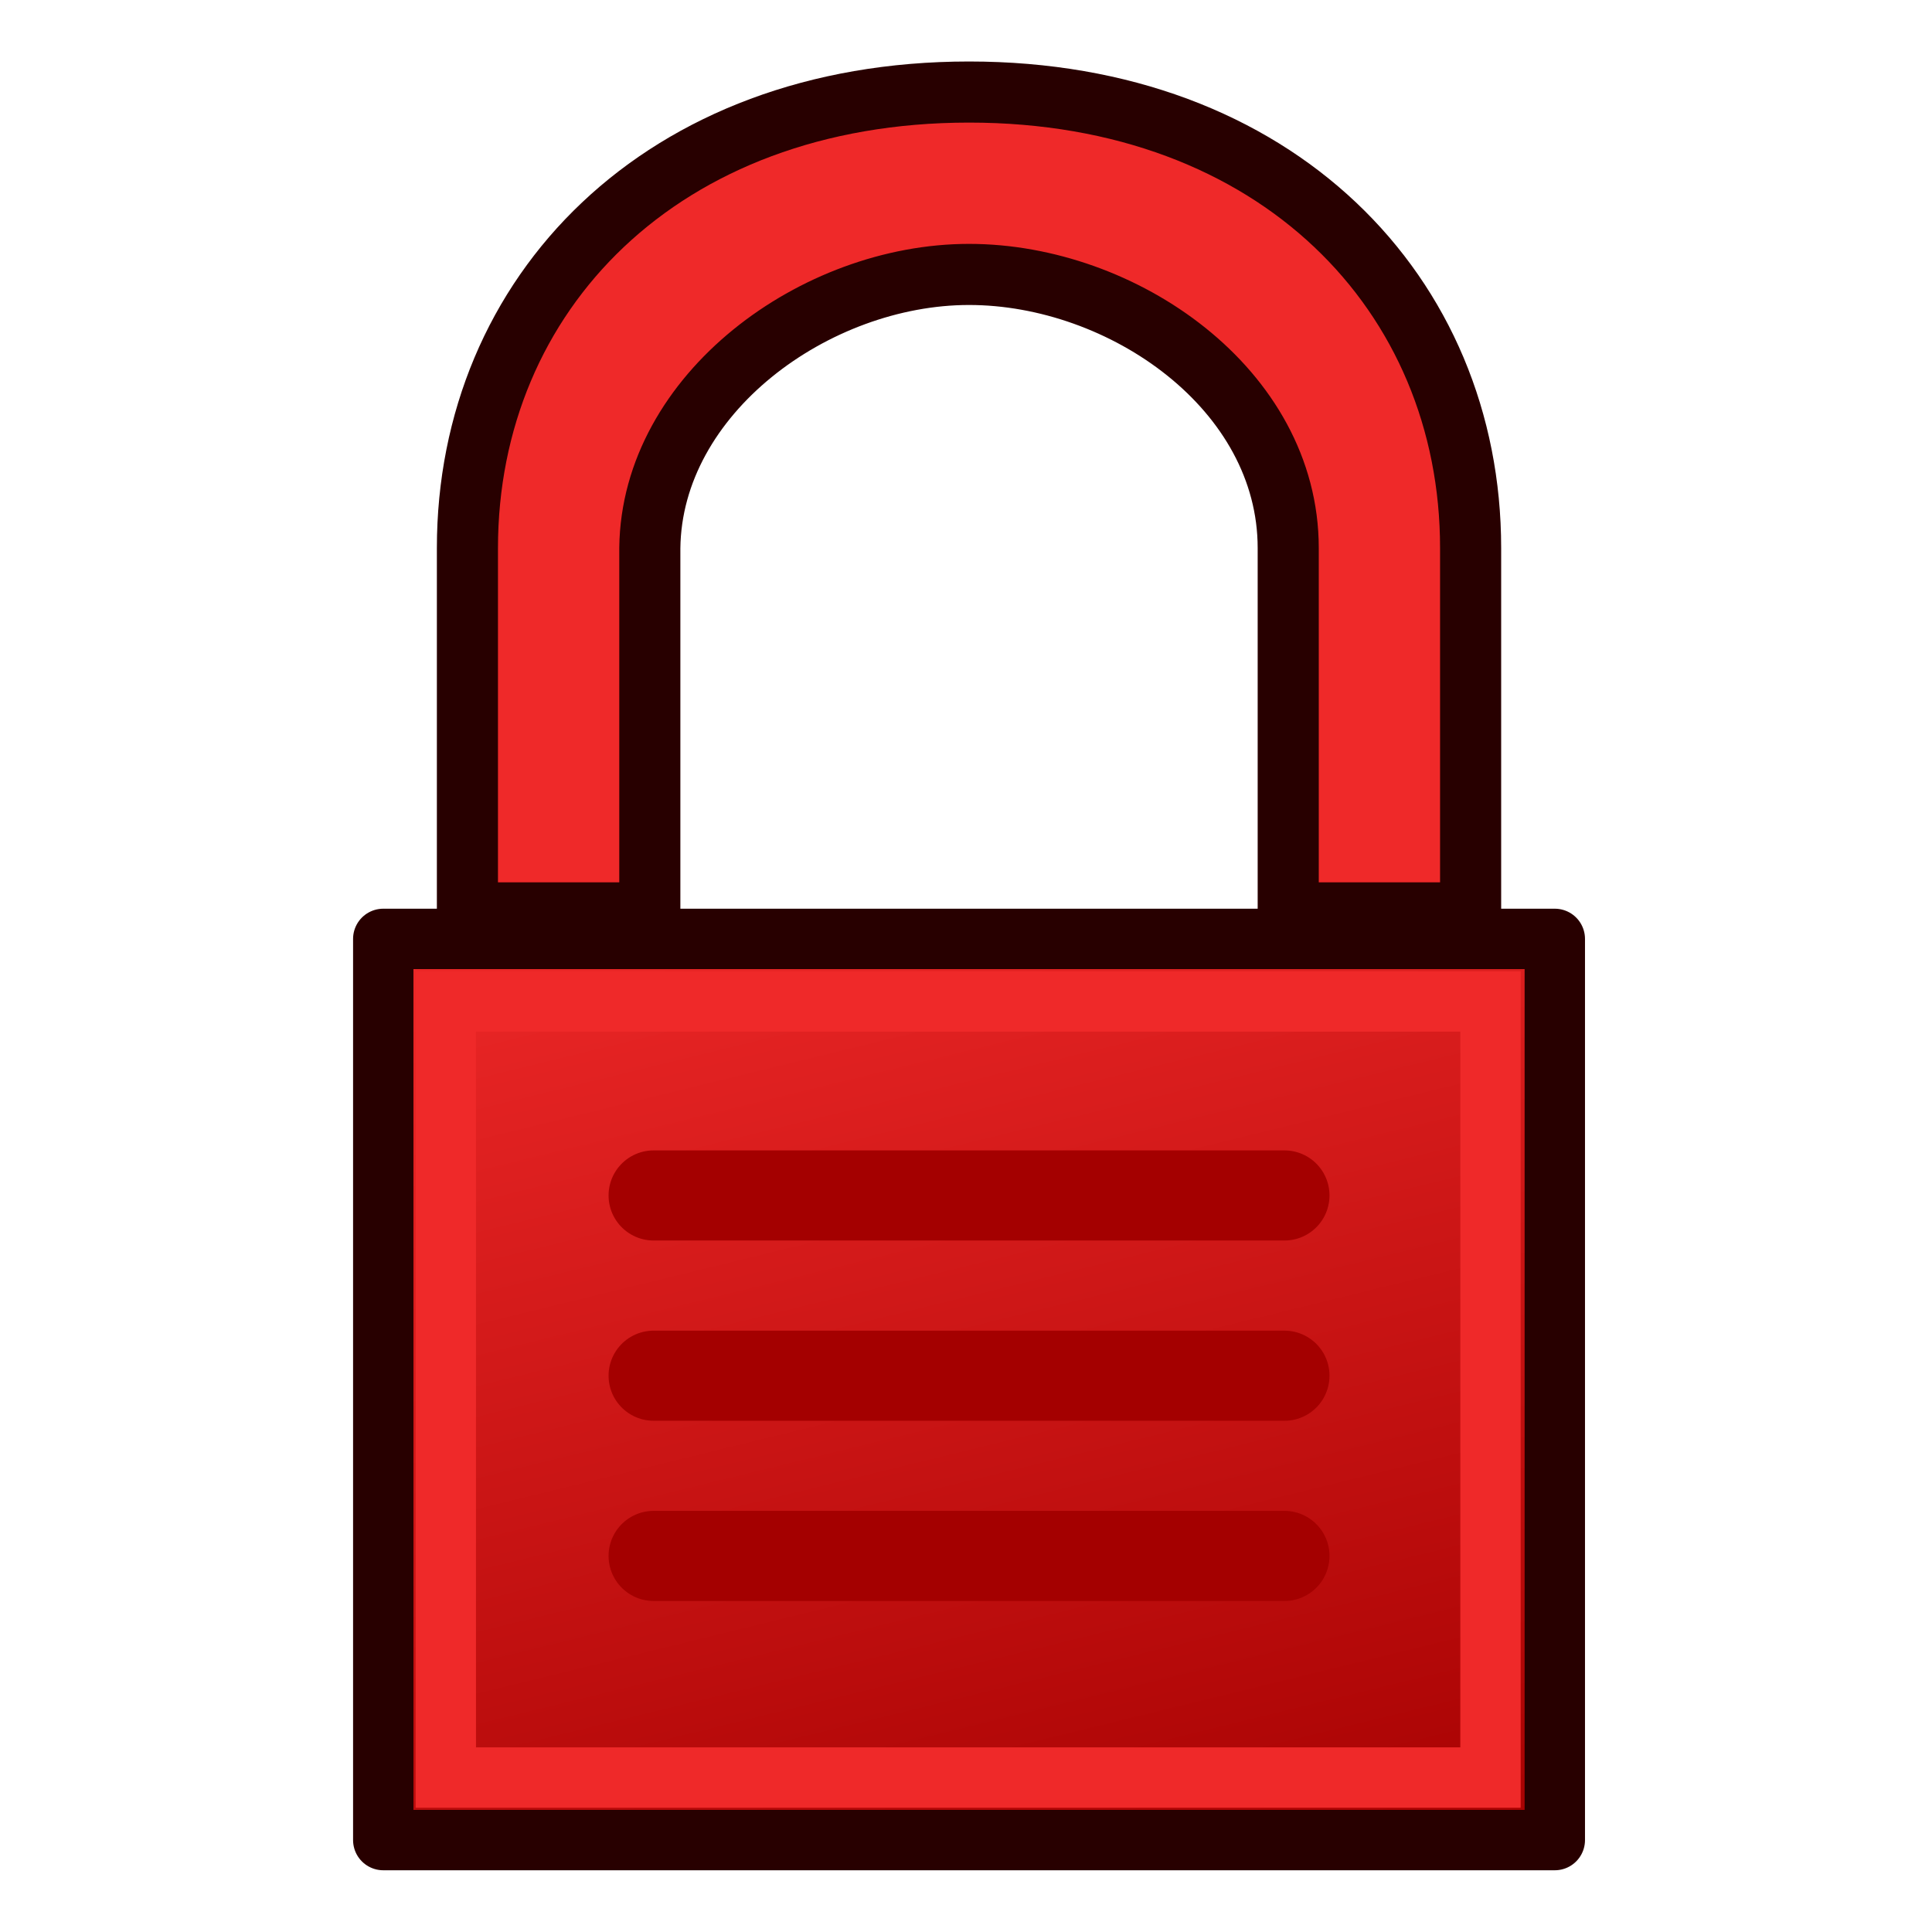
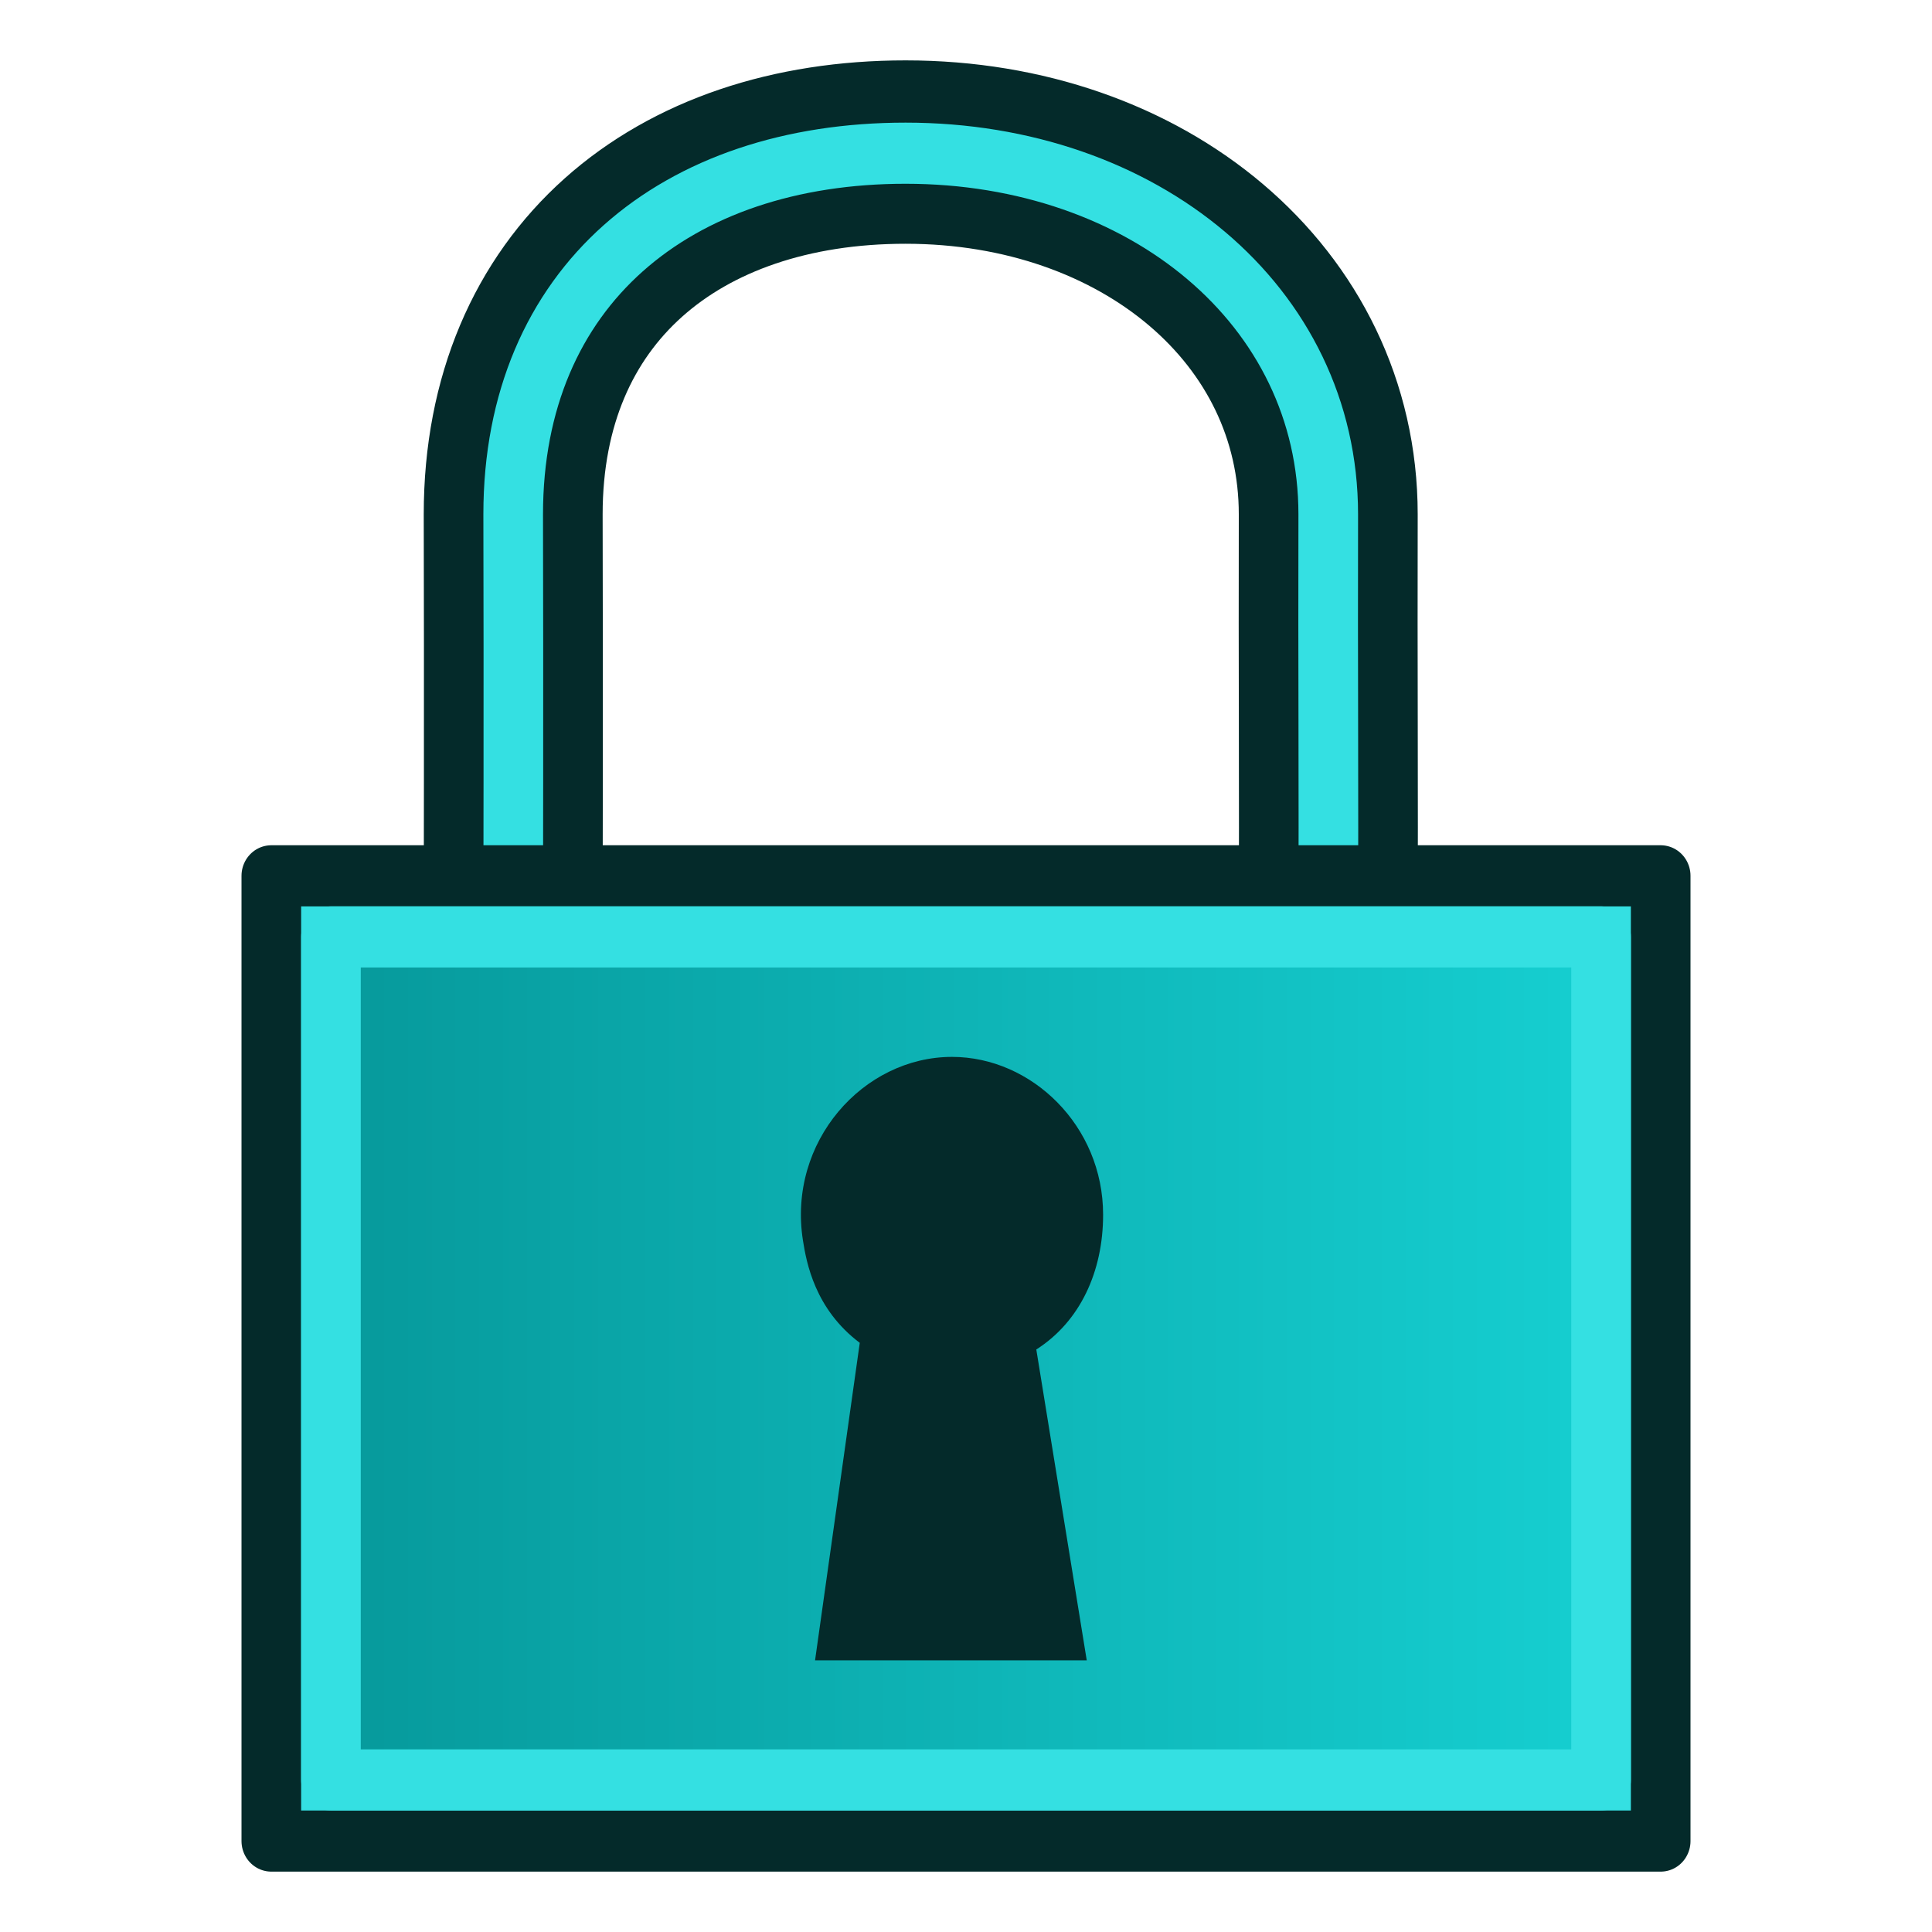
<svg xmlns="http://www.w3.org/2000/svg" xmlns:xlink="http://www.w3.org/1999/xlink" version="1.1" id="svg2980" height="64px" width="64px">
  <defs id="defs2982">
+     <linearGradient id="linearGradient2">
+       <stop style="stop-color:#06989a;stop-opacity:1;" offset="0" id="stop2" />
+       <stop style="stop-color:#16d0d2;stop-opacity:1;" offset="1" id="stop3" />
+     </linearGradient>
    <linearGradient id="linearGradient3864">
      <stop style="stop-color:#71b2f8;stop-opacity:1;" offset="0" id="stop3866" />
      <stop style="stop-color:#002795;stop-opacity:1;" offset="1" id="stop3868" />
    </linearGradient>
    <linearGradient id="linearGradient3377">
      <stop style="stop-color:#faff2b;stop-opacity:1;" offset="0" id="stop3379" />
      <stop style="stop-color:#ffaa00;stop-opacity:1;" offset="1" id="stop3381" />
    </linearGradient>
    <radialGradient gradientTransform="matrix(2.849242,1.258512,-0.4040415,0.9147407,-125.8413,-100.258)" r="19.467" fy="77.043" fx="84.883" cy="77.043" cx="84.883" gradientUnits="userSpaceOnUse" id="radialGradient3701" xlink:href="#linearGradient3377" />
    <linearGradient id="linearGradient3007">
      <stop style="stop-color:#faff2b;stop-opacity:1;" offset="0" id="stop3009" />
      <stop style="stop-color:#ffaa00;stop-opacity:1;" offset="1" id="stop3011" />
    </linearGradient>
    <linearGradient id="linearGradient3377-6">
      <stop style="stop-color:#00afff;stop-opacity:1;" offset="0" id="stop3379-2" />
      <stop style="stop-color:#0034ff;stop-opacity:1;" offset="1" id="stop3381-4" />
    </linearGradient>
    <radialGradient xlink:href="#linearGradient3377-6" id="radialGradient3017-8" gradientUnits="userSpaceOnUse" gradientTransform="matrix(2.849242,1.258512,-0.4040415,0.9147407,-125.8413,-100.258)" cx="84.883" cy="77.043" fx="84.883" fy="77.043" r="19.467" />
    <linearGradient id="linearGradient3835">
      <stop style="stop-color:#faff2b;stop-opacity:1;" offset="0" id="stop3837" />
      <stop style="stop-color:#ffaa00;stop-opacity:1;" offset="1" id="stop3839" />
    </linearGradient>
    <linearGradient id="linearGradient3377-2">
      <stop style="stop-color:#faff2b;stop-opacity:1;" offset="0" id="stop3379-7" />
      <stop style="stop-color:#ffaa00;stop-opacity:1;" offset="1" id="stop3381-8" />
    </linearGradient>
    <radialGradient xlink:href="#linearGradient3377-2" id="radialGradient3017-6" gradientUnits="userSpaceOnUse" gradientTransform="matrix(2.849242,1.258512,-0.4040415,0.9147407,-125.8413,-100.258)" cx="84.883" cy="77.043" fx="84.883" fy="77.043" r="19.467" />
    <linearGradient id="linearGradient3835-1">
      <stop style="stop-color:#faff2b;stop-opacity:1;" offset="0" id="stop3837-0" />
      <stop style="stop-color:#ffaa00;stop-opacity:1;" offset="1" id="stop3839-9" />
    </linearGradient>
    <radialGradient r="19.467" fy="90.601" fx="86.837" cy="90.601" cx="86.837" gradientTransform="matrix(-0.1915761,0.4662146,-1.136416,-0.419043,156.5648,24.07671)" gradientUnits="userSpaceOnUse" id="radialGradient4112" xlink:href="#linearGradient4032" />
    <linearGradient id="linearGradient4032">
      <stop id="stop4034" offset="0" style="stop-color:#71b2f8;stop-opacity:1;" />
      <stop id="stop4036" offset="1" style="stop-color:#002795;stop-opacity:1;" />
    </linearGradient>
    <radialGradient r="19.467" fy="65.849" fx="113.502" cy="65.849" cx="113.502" gradientTransform="matrix(0.1903683,-0.6138636,1.99853,-0.190928,-47.1332,165.4556)" gradientUnits="userSpaceOnUse" id="radialGradient4114" xlink:href="#linearGradient4032" />
    <linearGradient id="linearGradient3171">
      <stop id="stop3173" offset="0" style="stop-color:#71b2f8;stop-opacity:1;" />
      <stop id="stop3175" offset="1" style="stop-color:#002795;stop-opacity:1;" />
    </linearGradient>
    <radialGradient xlink:href="#linearGradient4032" id="radialGradient3180" gradientUnits="userSpaceOnUse" gradientTransform="matrix(0.1903683,-0.6138636,1.99853,-0.190928,-47.1332,165.4556)" cx="113.502" cy="65.849" fx="113.502" fy="65.849" r="19.467" />
    <radialGradient r="19.467" fy="90.601" fx="86.837" cy="90.601" cx="86.837" gradientTransform="matrix(-0.1915761,0.4662146,-1.136416,-0.419043,162.9924,26.56694)" gradientUnits="userSpaceOnUse" id="radialGradient4112-9" xlink:href="#linearGradient4032-7" />
    <linearGradient id="linearGradient4032-7">
      <stop id="stop4034-3" offset="0" style="stop-color:#71b2f8;stop-opacity:1;" />
      <stop id="stop4036-6" offset="1" style="stop-color:#002795;stop-opacity:1;" />
    </linearGradient>
    <radialGradient r="19.467" fy="65.849" fx="113.502" cy="65.849" cx="113.502" gradientTransform="matrix(0.1903683,-0.6138636,1.99853,-0.190928,-47.1332,165.4556)" gradientUnits="userSpaceOnUse" id="radialGradient4114-3" xlink:href="#linearGradient4032-7" />
    <linearGradient id="linearGradient3171-9">
      <stop id="stop3173-7" offset="0" style="stop-color:#71b2f8;stop-opacity:1;" />
      <stop id="stop3175-5" offset="1" style="stop-color:#002795;stop-opacity:1;" />
    </linearGradient>
    <radialGradient xlink:href="#linearGradient4032-7" id="radialGradient3180-6" gradientUnits="userSpaceOnUse" gradientTransform="matrix(0.1903683,-0.6138636,1.99853,-0.190928,-47.1332,165.4556)" cx="113.502" cy="65.849" fx="113.502" fy="65.849" r="19.467" />
    <linearGradient id="linearGradient4032-8">
      <stop id="stop4034-4" offset="0" style="stop-color:#71b2f8;stop-opacity:1;" />
      <stop id="stop4036-3" offset="1" style="stop-color:#002795;stop-opacity:1;" />
    </linearGradient>
    <radialGradient r="19.467" fy="65.849" fx="113.502" cy="65.849" cx="113.502" gradientTransform="matrix(0.1903683,-0.6138636,1.99853,-0.190928,-47.1332,165.4556)" gradientUnits="userSpaceOnUse" id="radialGradient4114-9" xlink:href="#linearGradient4032-8" />
    <linearGradient id="linearGradient3171-1">
      <stop id="stop3173-0" offset="0" style="stop-color:#71b2f8;stop-opacity:1;" />
      <stop id="stop3175-3" offset="1" style="stop-color:#002795;stop-opacity:1;" />
    </linearGradient>
    <linearGradient gradientUnits="userSpaceOnUse" y2="46.43" x2="165.616" y1="33.267" x1="154.135" id="linearGradient3822" xlink:href="#linearGradient4032-0" />
    <linearGradient id="linearGradient4032-0">
      <stop id="stop4034-37" offset="0" style="stop-color:#71b2f8;stop-opacity:1;" />
      <stop id="stop4036-1" offset="1" style="stop-color:#002795;stop-opacity:1;" />
    </linearGradient>
    <radialGradient gradientTransform="matrix(-0.08162339,1.394907,-1.157257,-0.2696337,245.2277,-105.4436)" r="19.467" fy="90.193" fx="132.705" cy="90.193" cx="132.705" gradientUnits="userSpaceOnUse" id="radialGradient3703" xlink:href="#linearGradient4032-0" />
    <linearGradient id="linearGradient3284">
      <stop id="stop3286" offset="0" style="stop-color:#71b2f8;stop-opacity:1;" />
      <stop id="stop3288" offset="1" style="stop-color:#002795;stop-opacity:1;" />
    </linearGradient>
    <radialGradient xlink:href="#linearGradient4032-0" id="radialGradient3294" gradientUnits="userSpaceOnUse" gradientTransform="matrix(-0.08162339,1.394907,-1.157257,-0.2696337,245.2277,-105.4436)" cx="132.705" cy="90.193" fx="132.705" fy="90.193" r="19.467" />
    <linearGradient gradientTransform="matrix(-0.999956,0.00937982,-0.00937982,-0.999956,39.60823,75.666)" gradientUnits="userSpaceOnUse" y2="55.146" x2="21.166" y1="27.364" x1="11.758" id="linearGradient3191" xlink:href="#linearGradient3193" />
    <linearGradient id="linearGradient3193">
      <stop style="stop-color:#68ff00;stop-opacity:1;" offset="0" id="stop3195" />
      <stop style="stop-color:#078b00;stop-opacity:1;" offset="1" id="stop3197" />
    </linearGradient>
    <linearGradient gradientTransform="matrix(0.4583334,0,0,0.5172414,7.374997,5.432404)" spreadMethod="reflect" gradientUnits="userSpaceOnUse" y2="35" x2="85" y1="35" x1="110" id="linearGradient3807-3-9" xlink:href="#linearGradient3801-6-1" />
    <linearGradient id="linearGradient3801-6-1">
      <stop id="stop3803-7-2" offset="0" style="stop-color:#204a87;stop-opacity:1" />
      <stop id="stop3805-5-7" offset="1" style="stop-color:#729fcf;stop-opacity:1" />
    </linearGradient>
    <linearGradient gradientTransform="matrix(0.1949336,0,0,0.2016029,-519.3206,-99.86872)" y2="822.179" x2="2849.406" y1="626.087" x1="2802.963" gradientUnits="userSpaceOnUse" id="linearGradient3197" xlink:href="#linearGradient3166" />
    <linearGradient id="linearGradient3166">
      <stop style="stop-color:#ef2929;stop-opacity:1" offset="0" id="stop3168" />
      <stop style="stop-color:#a40000;stop-opacity:1" offset="1" id="stop3170" />
    </linearGradient>
+     <linearGradient xlink:href="#linearGradient2" id="linearGradient3" x1="2.107" y1="79.306" x2="89.227" y2="79.306" gradientUnits="userSpaceOnUse" />
  </defs>
-   <g id="layer1">
-     <path style="color:#000000;font-style:normal;font-variant:normal;font-weight:normal;font-stretch:normal;font-size:54.215px;font-family:Arial;-inkscape-font-specification:Arial;display:inline;overflow:visible;visibility:visible;fill:#ef2929;fill-opacity:1;fill-rule:evenodd;stroke:#280000;stroke-width:2.024;stroke-linecap:round;stroke-linejoin:round;stroke-miterlimit:4;stroke-dasharray:none;stroke-dashoffset:0;stroke-opacity:1;marker:none;enable-background:accumulate" d="m 15.484,18.155 v 0 0 12.085 h 6.042 v -12.085 0 c 0.059,-5.115 5.484,-9.064 10.574,-9.064 5.09,0 10.574,3.799 10.574,9.064 v 0 12.085 h 6.042 v -12.085 0 C 48.717,9.732 42.281,3.049 32.101,3.049 21.921,3.049 15.484,9.732 15.484,18.155 Z" id="path2387" />
-     <rect style="color:#000000;font-style:normal;font-variant:normal;font-weight:normal;font-stretch:normal;font-size:54.215px;font-family:Arial;-inkscape-font-specification:Arial;display:inline;overflow:visible;visibility:visible;fill:url(#linearGradient3197);fill-opacity:1;fill-rule:evenodd;stroke:#280000;stroke-width:2;stroke-linecap:round;stroke-linejoin:round;stroke-miterlimit:4;stroke-dasharray:none;stroke-dashoffset:0;stroke-opacity:1;marker:none;enable-background:accumulate" id="rect2389" width="38.809" height="29.853" x="12.696" y="31.102" />
-     <rect style="color:#000000;font-style:normal;font-variant:normal;font-weight:normal;font-stretch:normal;font-size:54.215px;font-family:Arial;-inkscape-font-specification:Arial;display:inline;overflow:visible;visibility:visible;fill:none;fill-opacity:1;fill-rule:nonzero;stroke:#ef2929;stroke-width:2;stroke-linecap:round;stroke-linejoin:miter;stroke-miterlimit:4;stroke-dasharray:none;stroke-dashoffset:0;stroke-opacity:1;marker:none;enable-background:accumulate" id="rect2389-0" width="34.607" height="25.709" x="14.768" y="33.174" />
-     <path id="path3777-7" d="M 21.652,39.601 H 42.549" style="color:#000000;font-style:normal;font-variant:normal;font-weight:normal;font-stretch:normal;font-size:54.215px;font-family:Arial;-inkscape-font-specification:Arial;display:inline;overflow:visible;visibility:visible;fill:none;stroke:#a40000;stroke-width:2.985;stroke-linecap:round;stroke-linejoin:miter;stroke-miterlimit:4;stroke-dasharray:none;stroke-dashoffset:0;stroke-opacity:1;marker:none;enable-background:accumulate" />
-     <path id="path3777-3-5" d="M 21.652,45.572 H 42.549" style="color:#000000;font-style:normal;font-variant:normal;font-weight:normal;font-stretch:normal;font-size:54.215px;font-family:Arial;-inkscape-font-specification:Arial;display:inline;overflow:visible;visibility:visible;fill:none;stroke:#a40000;stroke-width:2.985;stroke-linecap:round;stroke-linejoin:miter;stroke-miterlimit:4;stroke-dasharray:none;stroke-dashoffset:0;stroke-opacity:1;marker:none;enable-background:accumulate" />
-     <path id="path3777-6-3" d="M 21.652,51.542 H 42.549" style="color:#000000;font-style:normal;font-variant:normal;font-weight:normal;font-stretch:normal;font-size:54.215px;font-family:Arial;-inkscape-font-specification:Arial;display:inline;overflow:visible;visibility:visible;fill:none;stroke:#a40000;stroke-width:2.985;stroke-linecap:round;stroke-linejoin:miter;stroke-miterlimit:4;stroke-dasharray:none;stroke-dashoffset:0;stroke-opacity:1;marker:none;enable-background:accumulate" />
-     <g transform="matrix(0.3980009,0,0,0.493381,18.71021,-4.578477)" id="g3760-8" />
+   <g id="g13-6" transform="matrix(0.5056249,0,0,0.5182899,8.910044,3.896314)" style="stroke-width:0.507">
+     <path style="color:#000000;display:inline;fill:none;stroke:#042a2a;stroke-width:11.721;stroke-linecap:round;stroke-linejoin:round;stroke-dasharray:none;stroke-opacity:1" d="m 69.399,52.366 c 0.036,-9.833 -0.026,-17.179 0,-27.012 C 69.398,12.026 57.308,2.202 41.711,2.202 26.666,2.201 16,10.774 16,25.355 c 0.03,9.833 0,27.012 0,27.012" id="path9-6" />
+     <path style="color:#000000;display:inline;fill:none;stroke:#34e0e2;stroke-width:3.907;stroke-linecap:round;stroke-linejoin:round;stroke-dasharray:none;stroke-opacity:1" d="m 69.399,52.366 c 0.036,-9.833 -0.026,-17.179 0,-27.012 C 69.398,12.026 57.308,2.274 41.711,2.274 26.666,2.273 16,10.774 16,25.355 c 0.03,9.833 0,27.012 0,27.012" id="path5" />
+     <rect style="fill:#34e0e2;stroke:#042a2a;stroke-width:3.907;stroke-linecap:round;stroke-linejoin:round;stroke-dasharray:none;paint-order:normal" id="rect1" width="91.025" height="61.693" x="0.154" y="48.46" />
+     <path style="fill:url(#linearGradient3);stroke:#34e0e2;stroke-width:3.907;stroke-linecap:round;stroke-linejoin:round;stroke-dasharray:none;paint-order:normal" id="rect2" width="91.025" height="61.693" x="0.154" y="48.46" d="M 4.061,52.365 H 87.273 V 106.246 H 4.061 Z" />
+     <path d="m 44.751,60.033 c -5.819,0 -10.788,5.426 -9.767,11.734 0.228,1.409 0.779,4.384 3.722,6.541 L 35.777,98.601 H 53.577 L 50.272,78.734 c 2.857,-1.773 4.378,-4.97 4.377,-8.614 0,-5.694 -4.696,-10.087 -9.898,-10.087 z" style="display:inline;fill:#042a2a;stroke:none;stroke-width:3.907;stroke-linecap:round;stroke-linejoin:round;stroke-dasharray:none" id="path13-5" />
  </g>
</svg>
